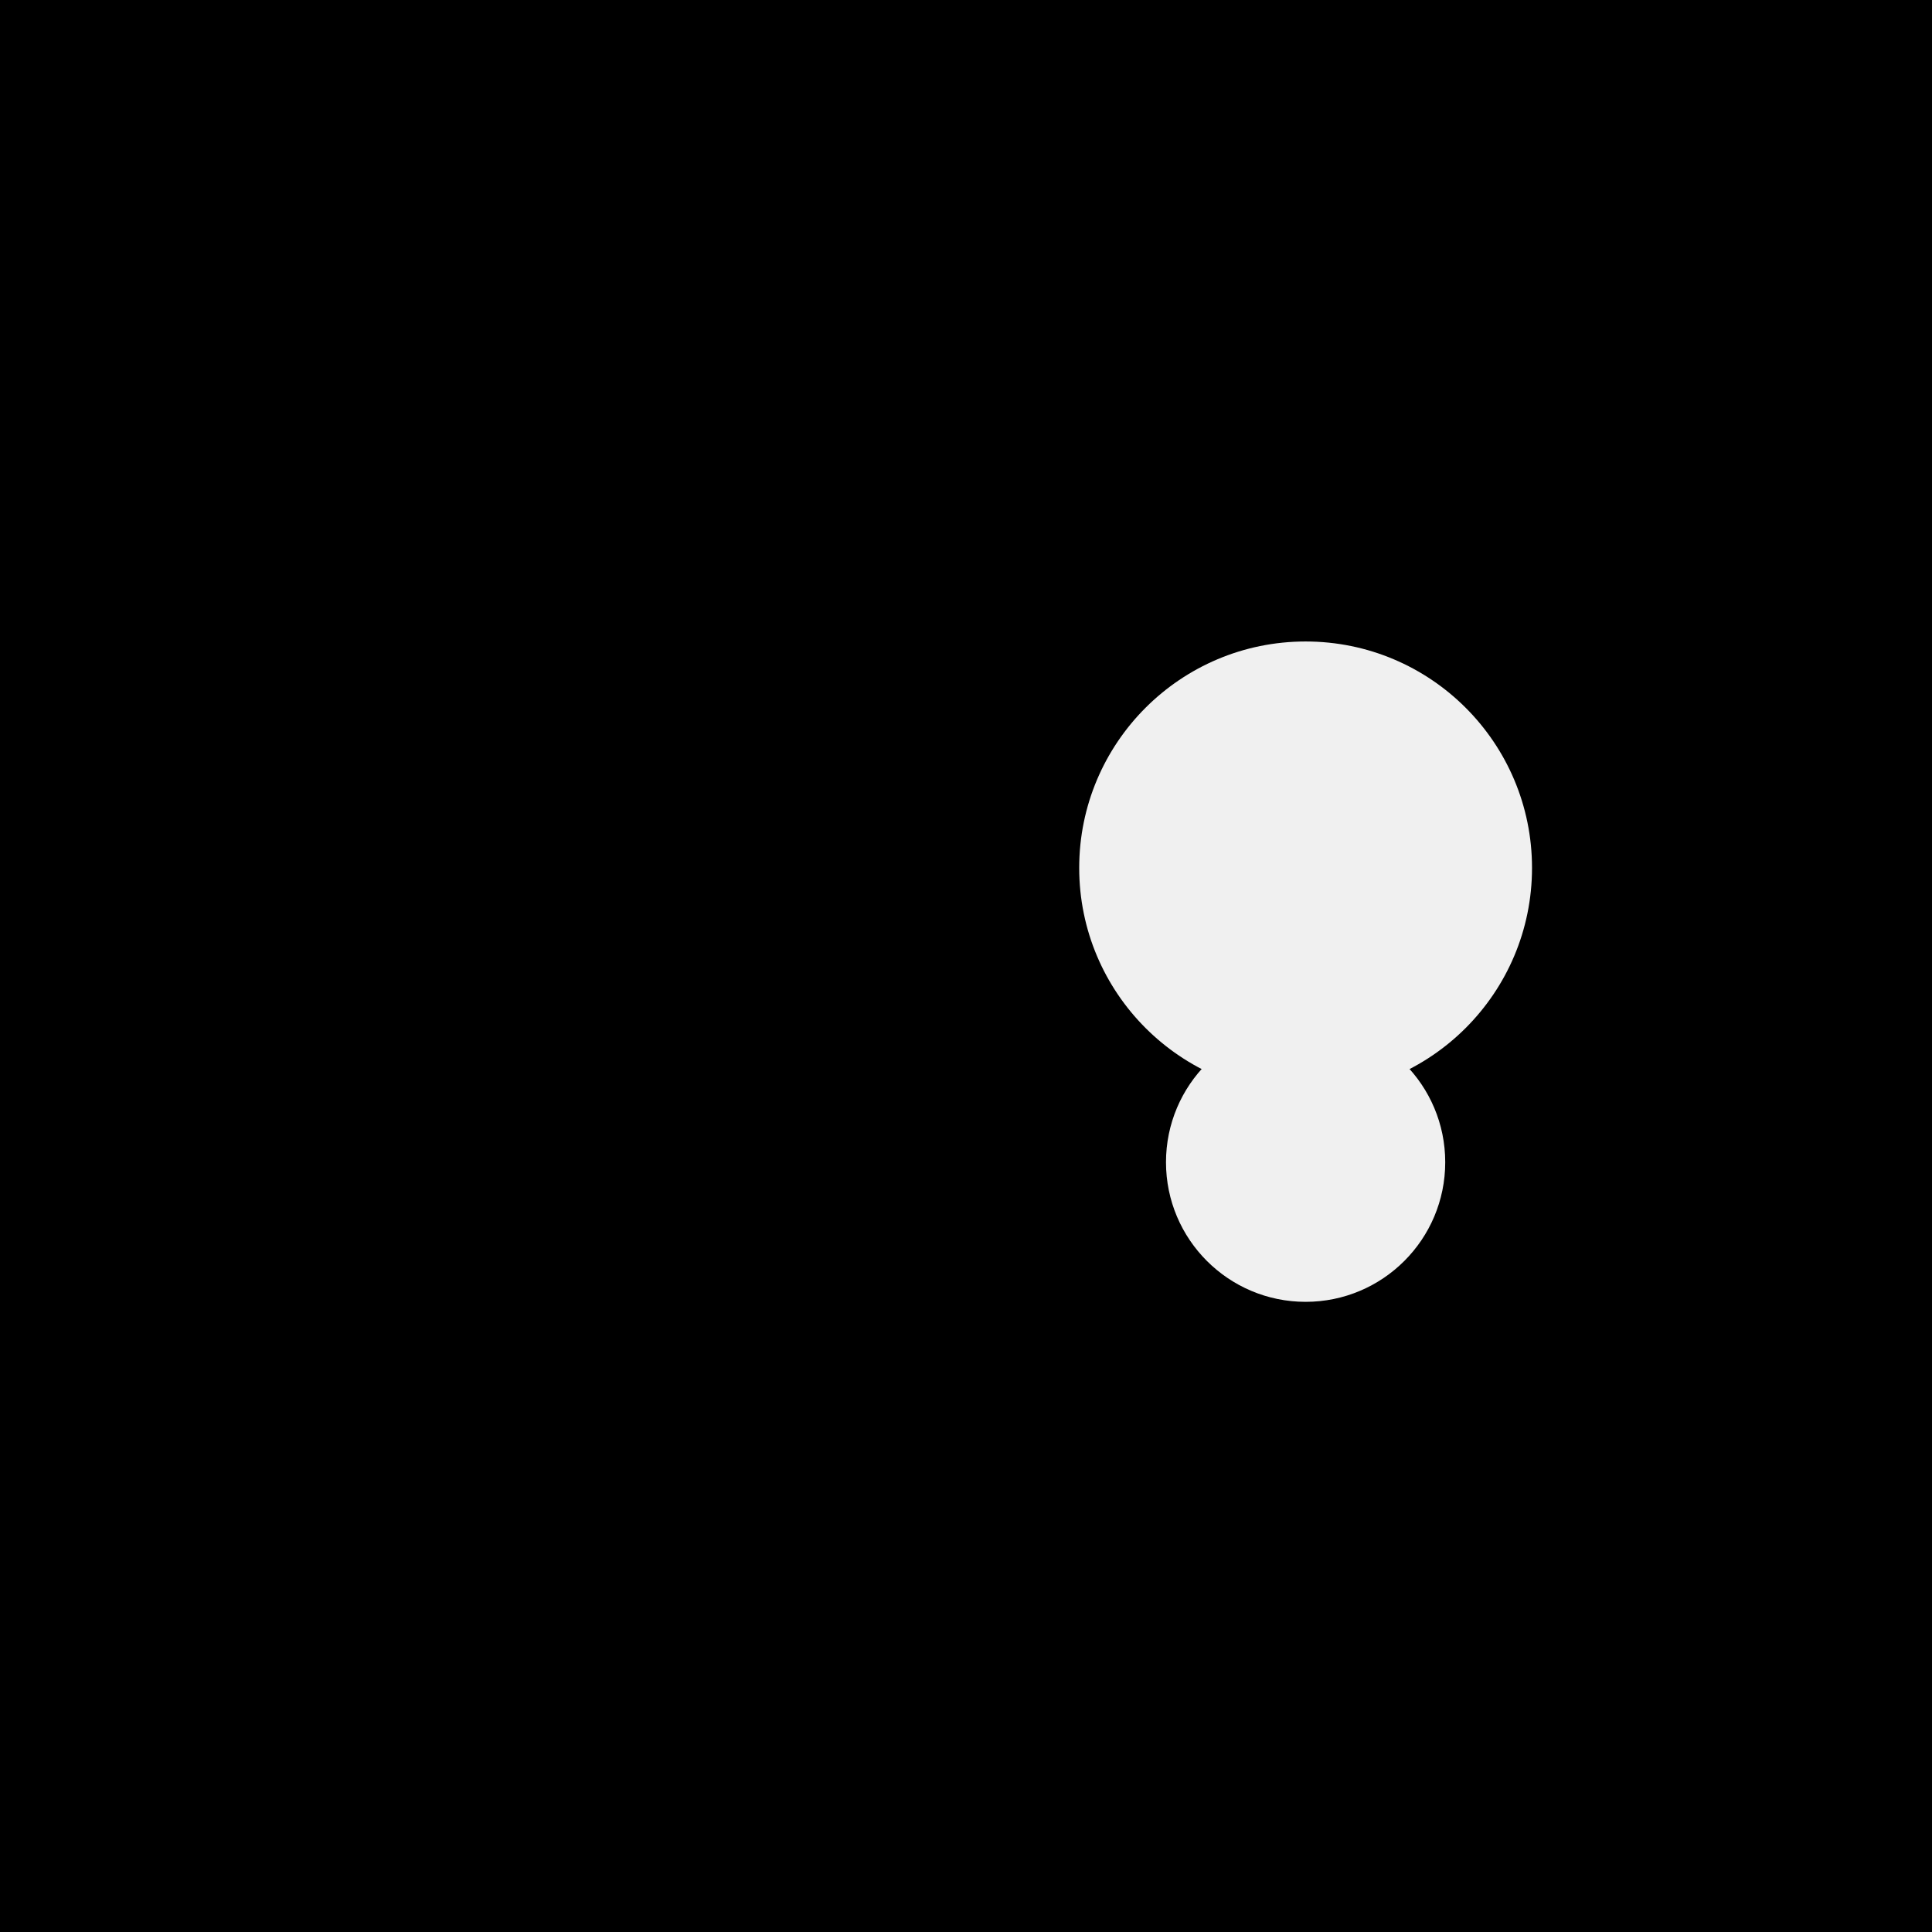
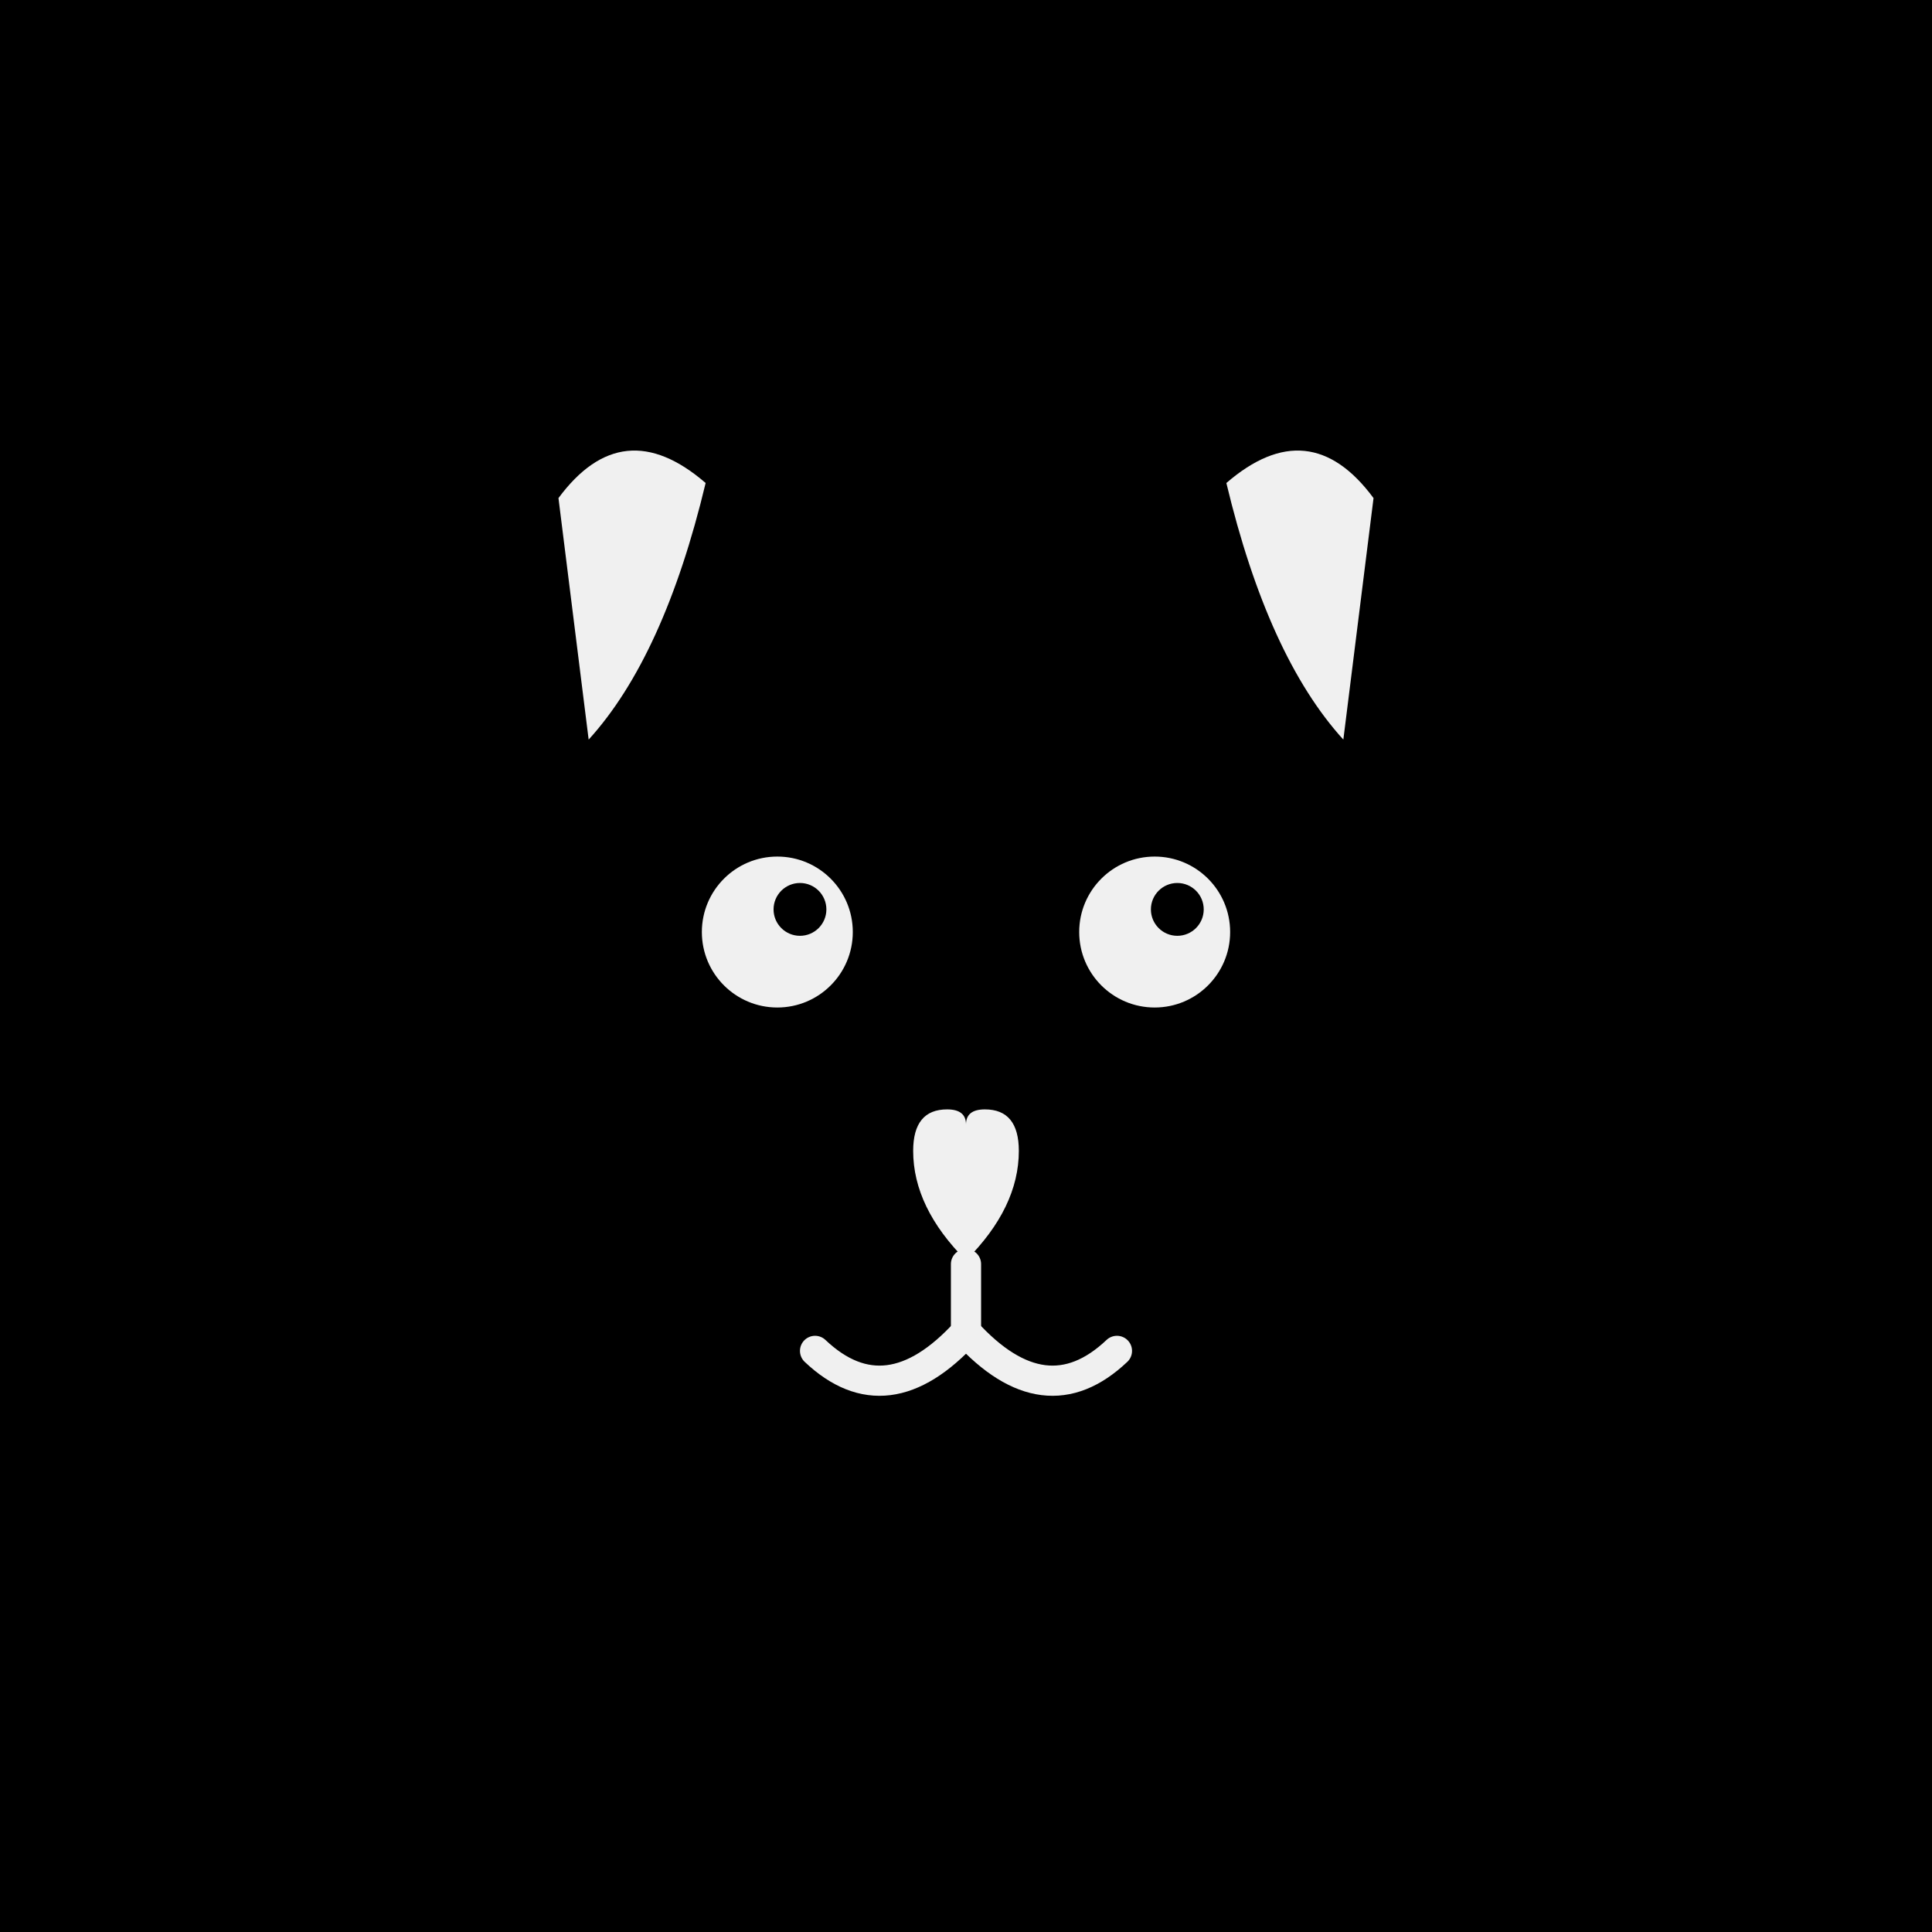
<svg xmlns="http://www.w3.org/2000/svg" width="1024" height="1024" viewBox="0 0 1024 1024" role="img" aria-label="OpenBuddy">
  <defs>
    <mask id="mono" maskUnits="userSpaceOnUse" x="0" y="0" width="1024" height="1024">
      <rect width="1024" height="1024" fill="#FFF" />
-       <circle cx="420" cy="512" r="296" fill="none" stroke="#FFF" stroke-width="64" />
-       <rect x="448" y="216" width="488" height="488" rx="120" fill="#FFF" />
-       <circle cx="692" cy="460" r="120" fill="#000" />
-       <circle cx="692" cy="616" r="74" fill="#000" />
-       <g transform="translate(820 220)">
-         <circle r="20" fill="#FFF" />
-         <circle r="36" fill="none" stroke="#FFF" stroke-width="4" />
-       </g>
+       <path d="M256 248 Q300 158 388 220 Q360 372 296 416 Z" fill="#FFF" />
+       <path d="M768 248 Q724 158 636 220 Q664 372 728 416 Z" fill="#FFF" />
+       <rect x="276" y="276" width="472" height="472" rx="232" fill="#FFF" />
+       <ellipse cx="512" cy="640" rx="190" ry="124" fill="#FFF" />
+       <circle cx="392" cy="404" r="34" fill="#FFF" />
+       <circle cx="632" cy="404" r="34" fill="#FFF" />
+       <circle cx="780" cy="270" r="40" fill="#FFF" />
+       <path d="M296 264 Q330 218 374 256 Q352 348 312 392 Z" fill="#000" />
+       <path d="M728 264 Q694 218 650 256 Q672 348 712 392 Z" fill="#000" />
+       <circle cx="412" cy="494" r="40" fill="#000" />
+       <circle cx="612" cy="494" r="40" fill="#000" />
+       <circle cx="424" cy="482" r="14" fill="#FFF" />
+       <circle cx="624" cy="482" r="14" fill="#FFF" />
+       <path d="M484 610 Q484 588 502 588 Q512 588 512 596 Q512 588 522 588 Q540 588 540 610 Q540 640 512 668 Q484 640 484 610 Z" fill="#000" />
+       <path d="M512 670 L512 706" stroke="#000" stroke-width="16" stroke-linecap="round" />
+       <path d="M512 706 Q470 752 432 716" fill="none" stroke="#000" stroke-width="16" stroke-linecap="round" />
+       <path d="M512 706 Q554 752 592 716" fill="none" stroke="#000" stroke-width="16" stroke-linecap="round" />
    </mask>
  </defs>
  <rect width="1024" height="1024" fill="currentColor" mask="url(#mono)" />
</svg>
